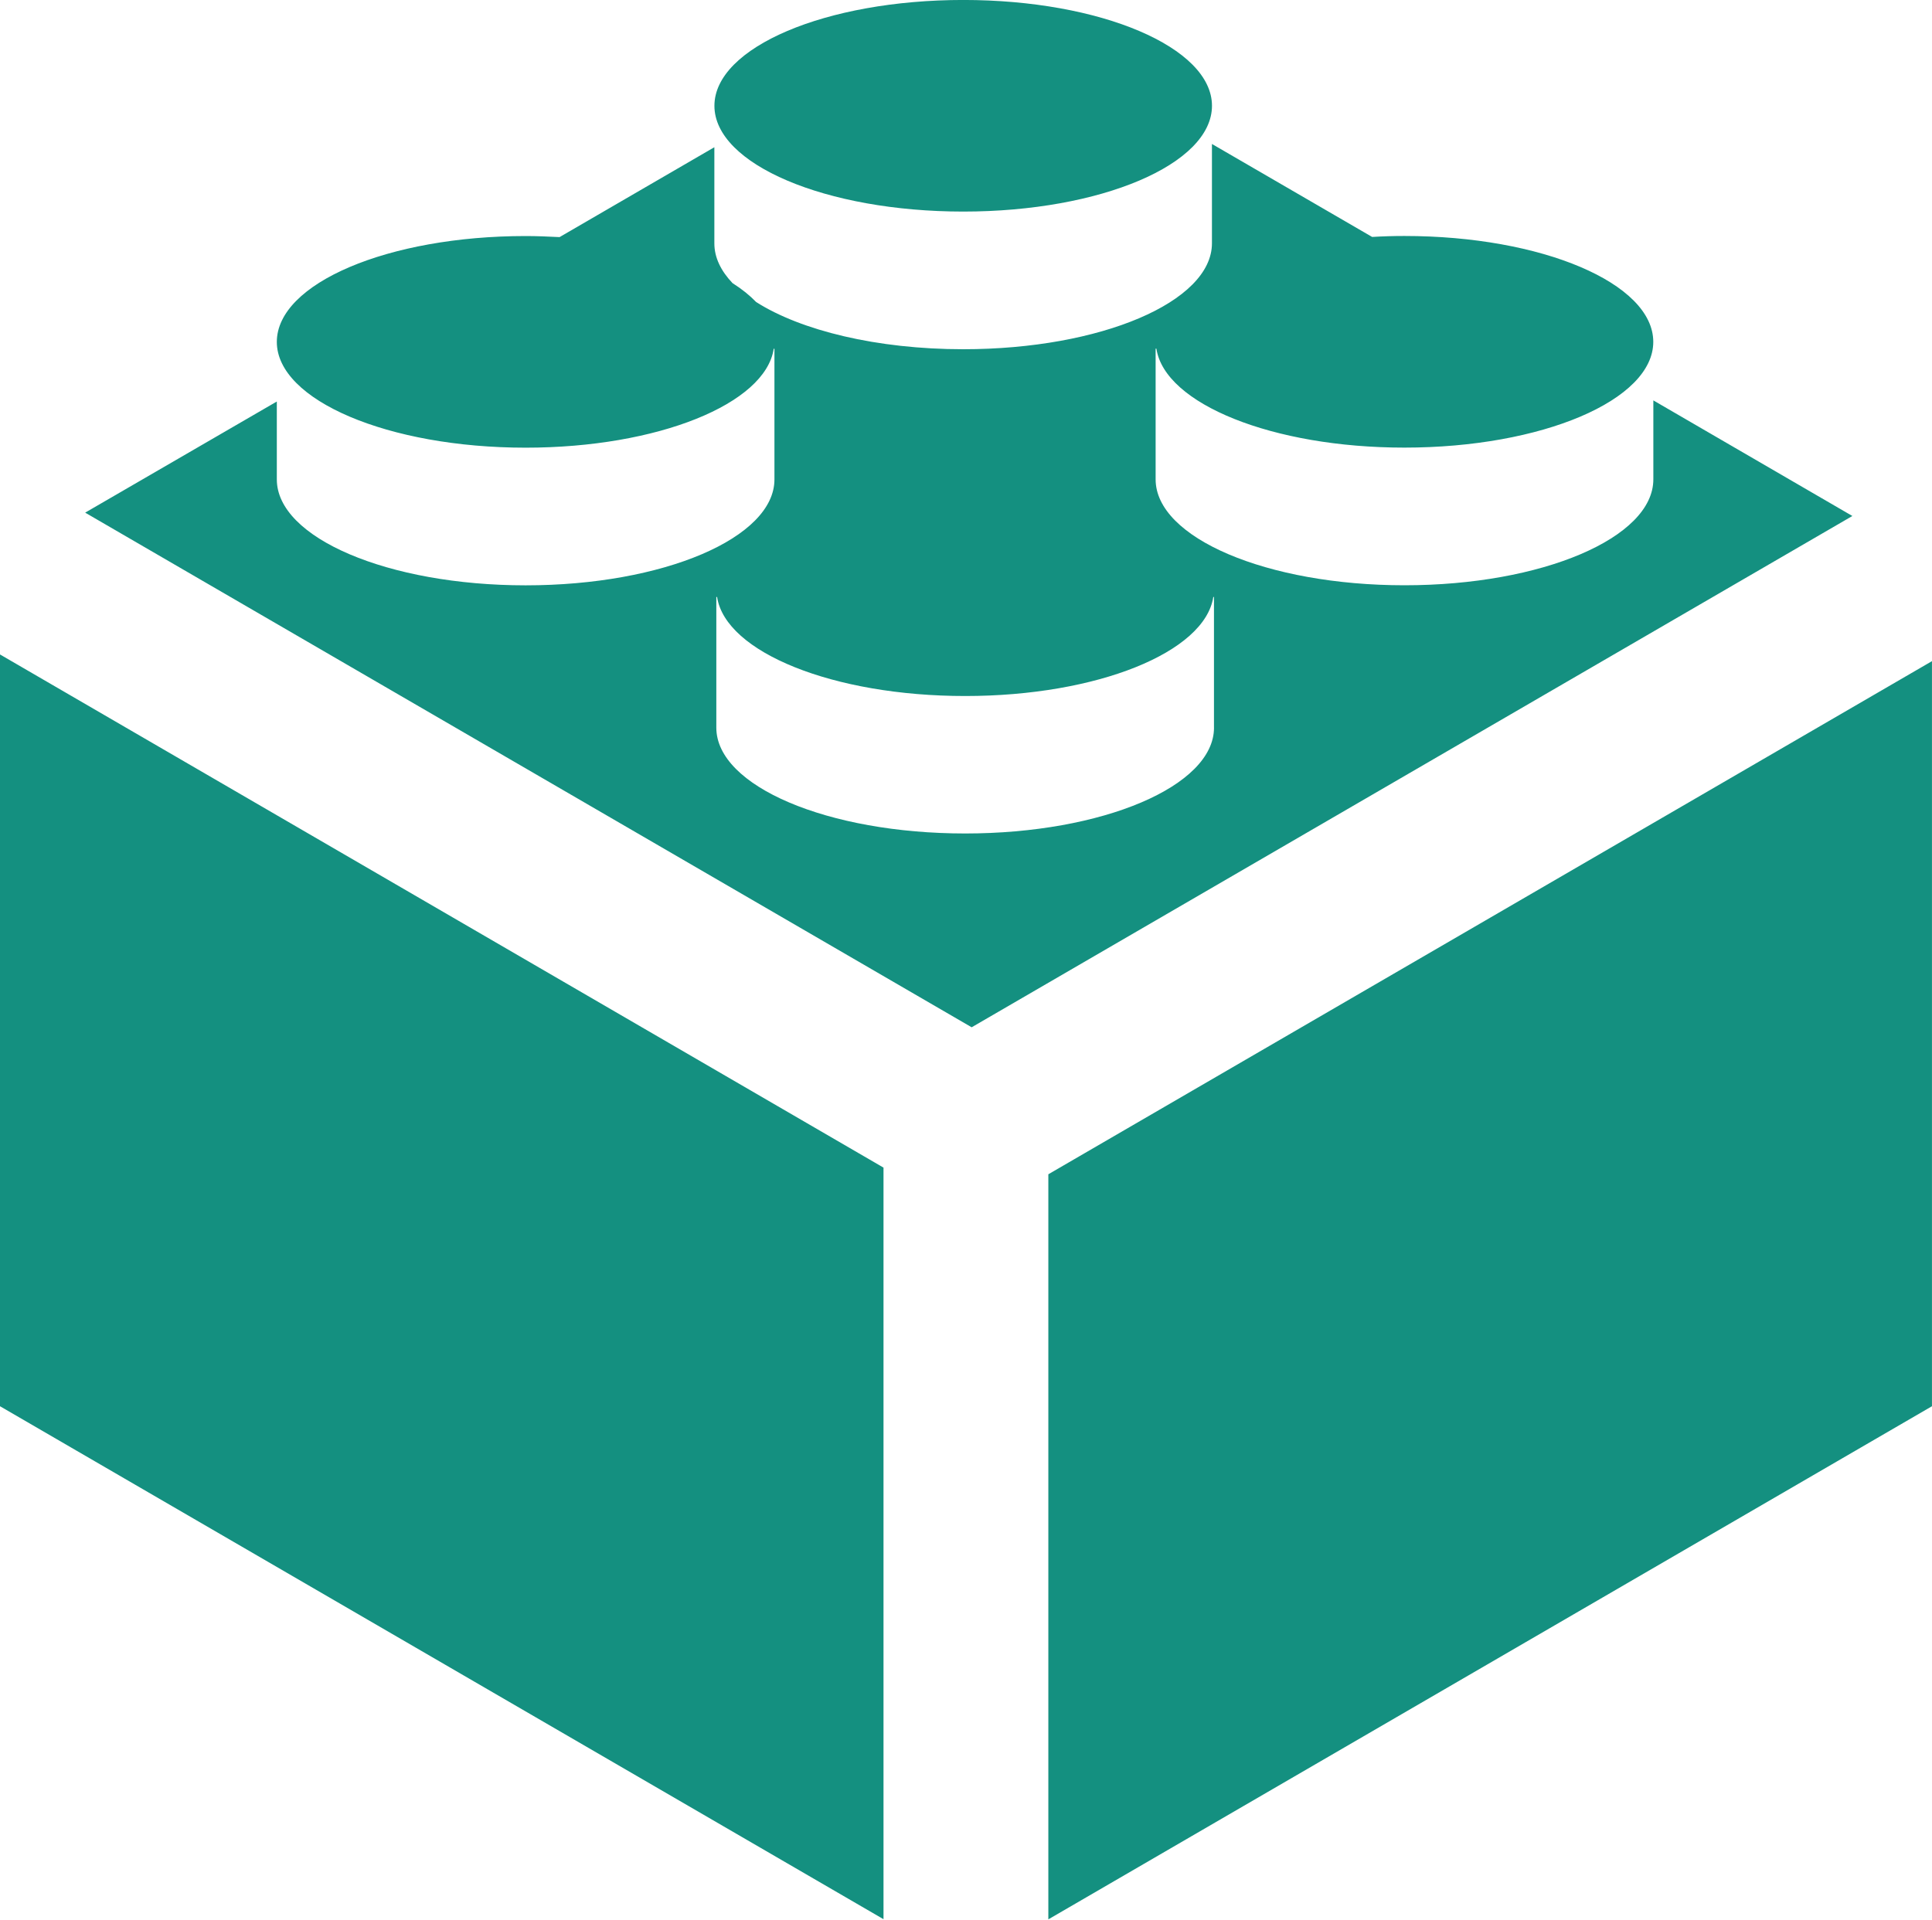
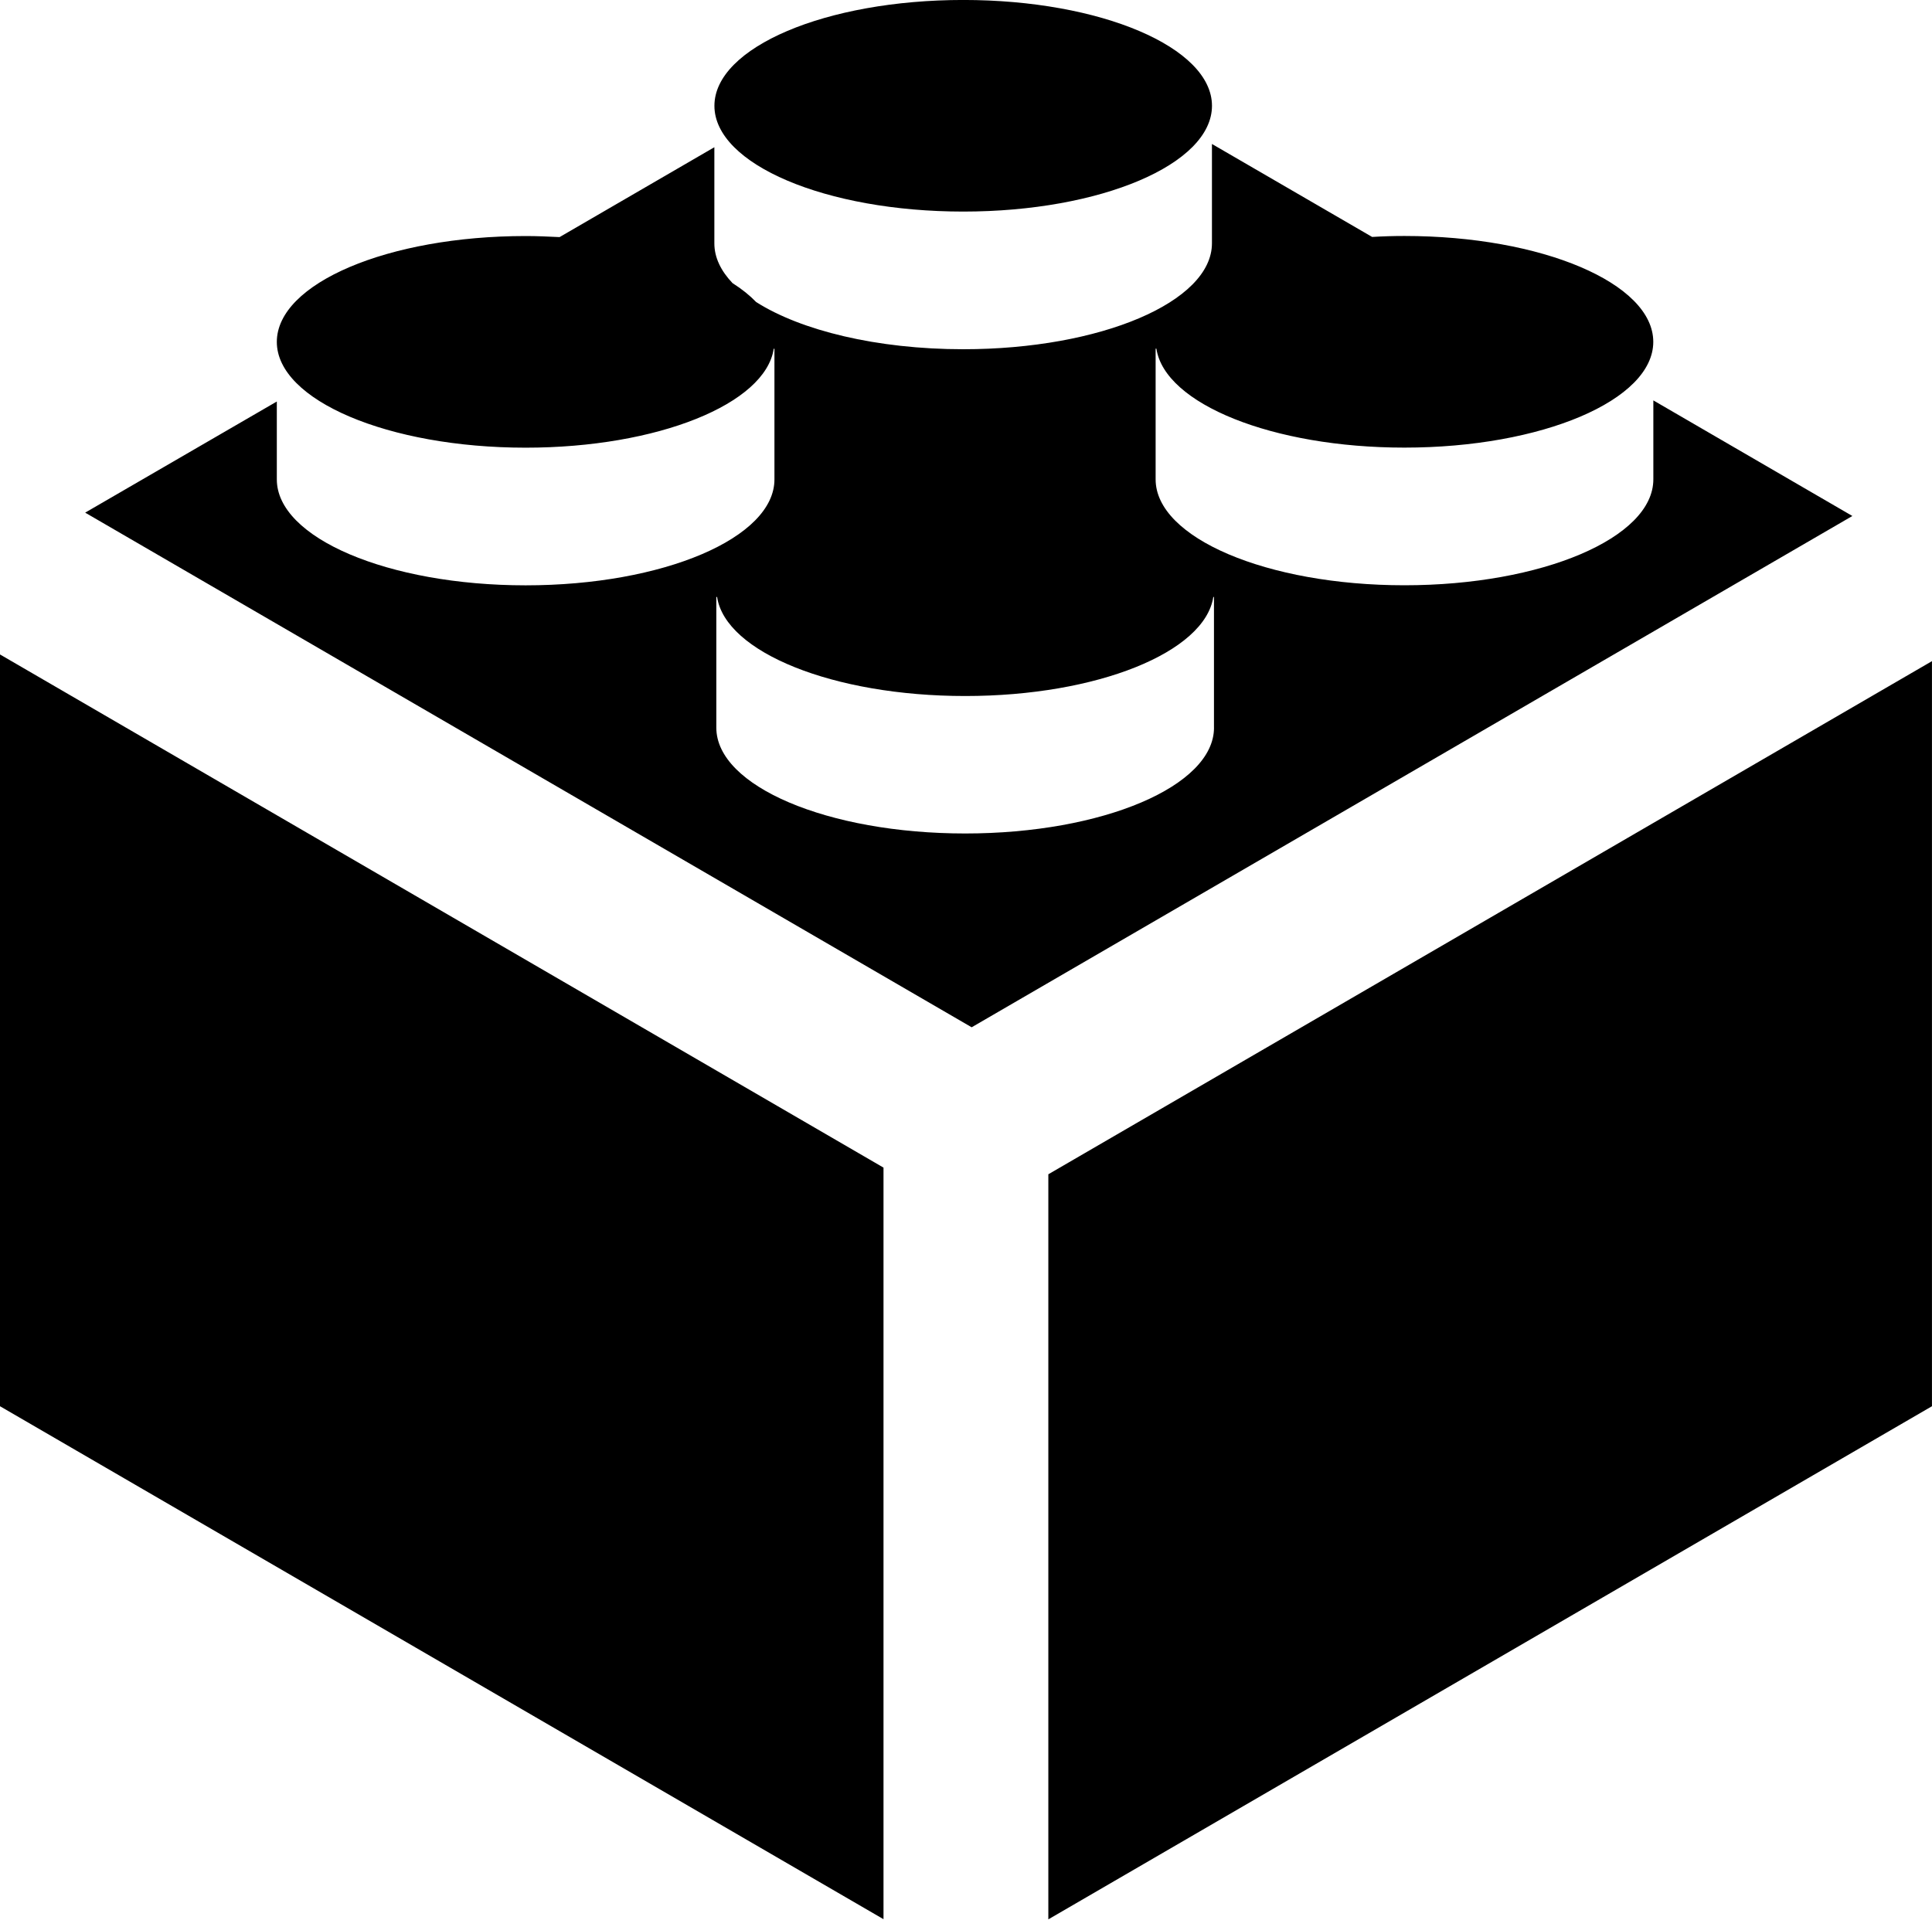
<svg xmlns="http://www.w3.org/2000/svg" version="1.1" id="Layer_1" x="0px" y="0px" width="60px" height="59.62px" viewBox="226.001 226.19 60 59.62" enable-background="new 226.001 226.19 60 59.62" xml:space="preserve">
-   <path fill="rgba(20, 144, 128, 1)" d="M226.001,269.871l27.438,15.934v-23.346l-27.438-15.94V269.871z M277.347,238.627v2.453 c0,1.817-3.458,3.29-7.73,3.29c-4.266,0-7.727-1.473-7.727-3.29v-4.059h0.024c0.26,1.714,3.604,3.073,7.702,3.073 c4.272,0,7.729-1.474,7.729-3.285c0-1.819-3.457-3.289-7.729-3.289c-0.339,0-0.675,0.01-1.002,0.03l-4.975-2.888v3.086 c0,1.817-3.454,3.29-7.723,3.29c-2.683,0-5.045-0.583-6.433-1.467c-0.196-0.203-0.439-0.401-0.732-0.586 c-0.363-0.381-0.565-0.797-0.565-1.236v-2.986l-4.807,2.792c-0.347-0.017-0.696-0.033-1.054-0.033c-4.267,0-7.727,1.469-7.727,3.289 c0,1.811,3.46,3.285,7.727,3.285c4.099,0,7.446-1.358,7.705-3.073h0.022v4.059c0,1.817-3.455,3.29-7.727,3.29 c-4.267,0-7.727-1.473-7.727-3.29v-2.42l-5.952,3.452l27.531,15.986l27.351-15.882L277.347,238.627z M263.703,248.793 c0,1.817-3.46,3.287-7.727,3.287c-4.269,0-7.729-1.47-7.729-3.287v-4.059h0.024c0.26,1.715,3.603,3.076,7.705,3.076 c4.101,0,7.443-1.361,7.705-3.076h0.021V248.793L263.703,248.793z M258.558,262.666v23.144L286,269.871v-23.144L258.558,262.666z  M255.917,232.762c4.269,0,7.723-1.47,7.723-3.286c0-1.814-3.454-3.287-7.723-3.287c-4.27,0-7.729,1.472-7.729,3.287 C248.187,231.292,251.647,232.762,255.917,232.762" />
+   <path d="M226.001,269.871l27.438,15.934v-23.346l-27.438-15.94V269.871z M277.347,238.627v2.453 c0,1.817-3.458,3.29-7.73,3.29c-4.266,0-7.727-1.473-7.727-3.29v-4.059h0.024c0.26,1.714,3.604,3.073,7.702,3.073 c4.272,0,7.729-1.474,7.729-3.285c0-1.819-3.457-3.289-7.729-3.289c-0.339,0-0.675,0.01-1.002,0.03l-4.975-2.888v3.086 c0,1.817-3.454,3.29-7.723,3.29c-2.683,0-5.045-0.583-6.433-1.467c-0.196-0.203-0.439-0.401-0.732-0.586 c-0.363-0.381-0.565-0.797-0.565-1.236v-2.986l-4.807,2.792c-0.347-0.017-0.696-0.033-1.054-0.033c-4.267,0-7.727,1.469-7.727,3.289 c0,1.811,3.46,3.285,7.727,3.285c4.099,0,7.446-1.358,7.705-3.073h0.022v4.059c0,1.817-3.455,3.29-7.727,3.29 c-4.267,0-7.727-1.473-7.727-3.29v-2.42l-5.952,3.452l27.531,15.986l27.351-15.882L277.347,238.627z M263.703,248.793 c0,1.817-3.46,3.287-7.727,3.287c-4.269,0-7.729-1.47-7.729-3.287v-4.059h0.024c0.26,1.715,3.603,3.076,7.705,3.076 c4.101,0,7.443-1.361,7.705-3.076h0.021V248.793L263.703,248.793z M258.558,262.666v23.144L286,269.871v-23.144L258.558,262.666z  M255.917,232.762c4.269,0,7.723-1.47,7.723-3.286c0-1.814-3.454-3.287-7.723-3.287c-4.27,0-7.729,1.472-7.729,3.287 C248.187,231.292,251.647,232.762,255.917,232.762" />
</svg>
